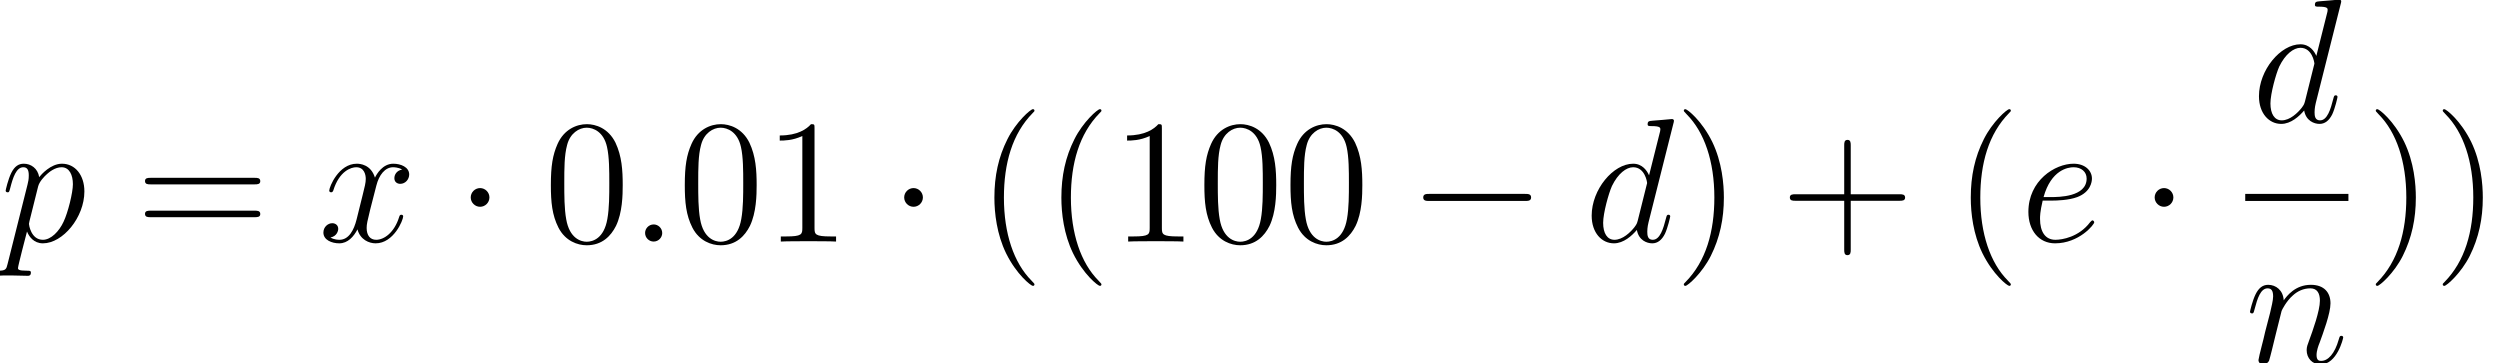
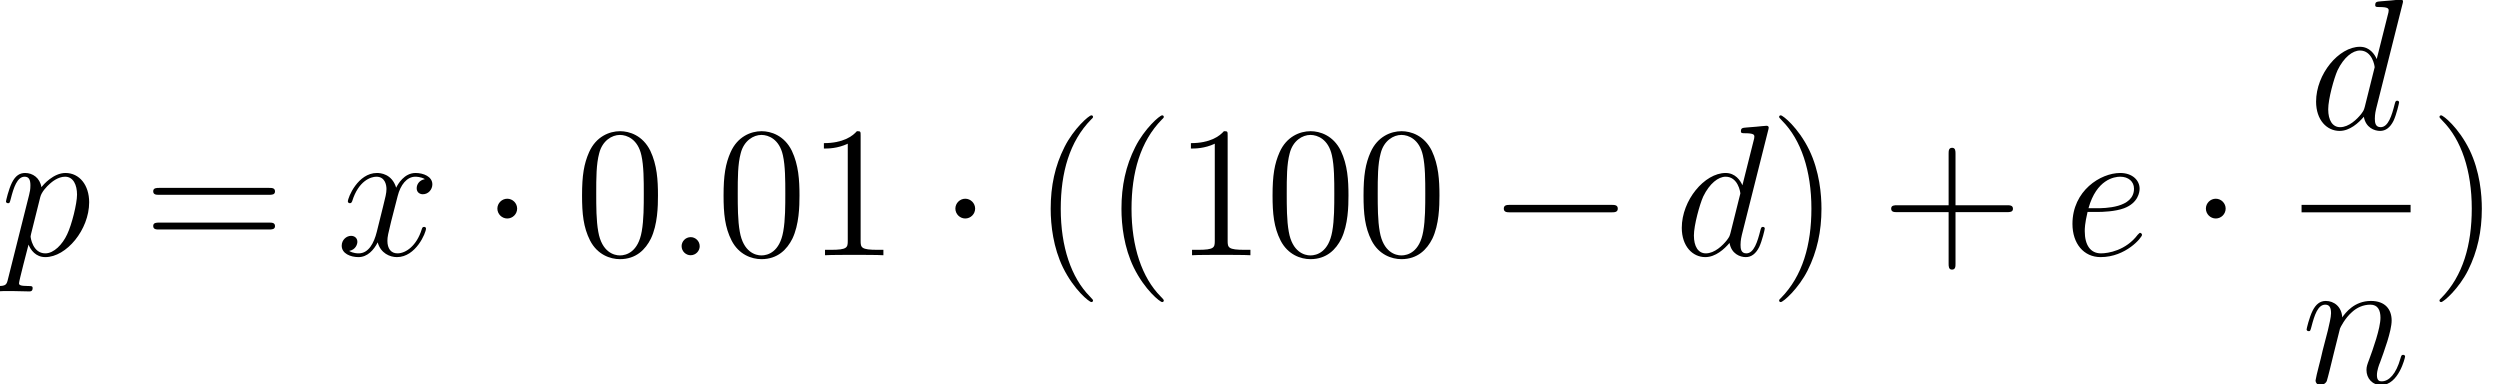
- <svg xmlns="http://www.w3.org/2000/svg" xmlns:xlink="http://www.w3.org/1999/xlink" height="27.752pt" version="1.1" viewBox="-0.239 -0.228 191.31 27.752" width="191.31pt">
+ <svg xmlns="http://www.w3.org/2000/svg" xmlns:xlink="http://www.w3.org/1999/xlink" height="27.752pt" version="1.1" viewBox="-0.239 -0.228 181.06 27.752" width="181.06pt">
  <defs>
    <path d="M7.878 -2.75C8.082 -2.75 8.297 -2.75 8.297 -2.989S8.082 -3.228 7.878 -3.228H1.411C1.207 -3.228 0.992 -3.228 0.992 -2.989S1.207 -2.75 1.411 -2.75H7.878Z" id="g0-0" />
    <path d="M2.295 -2.989C2.295 -3.335 2.008 -3.622 1.662 -3.622S1.028 -3.335 1.028 -2.989S1.315 -2.355 1.662 -2.355S2.295 -2.642 2.295 -2.989Z" id="g0-1" />
    <path d="M3.885 2.905C3.885 2.869 3.885 2.845 3.682 2.642C2.487 1.435 1.817 -0.538 1.817 -2.977C1.817 -5.296 2.379 -7.293 3.766 -8.703C3.885 -8.811 3.885 -8.835 3.885 -8.871C3.885 -8.942 3.826 -8.966 3.778 -8.966C3.622 -8.966 2.642 -8.106 2.056 -6.934C1.447 -5.727 1.172 -4.447 1.172 -2.977C1.172 -1.913 1.339 -0.49 1.961 0.789C2.666 2.224 3.646 3.001 3.778 3.001C3.826 3.001 3.885 2.977 3.885 2.905Z" id="g2-40" />
    <path d="M3.371 -2.977C3.371 -3.885 3.252 -5.368 2.582 -6.755C1.877 -8.189 0.897 -8.966 0.765 -8.966C0.717 -8.966 0.658 -8.942 0.658 -8.871C0.658 -8.835 0.658 -8.811 0.861 -8.608C2.056 -7.4 2.726 -5.428 2.726 -2.989C2.726 -0.669 2.164 1.327 0.777 2.738C0.658 2.845 0.658 2.869 0.658 2.905C0.658 2.977 0.717 3.001 0.765 3.001C0.921 3.001 1.901 2.14 2.487 0.968C3.096 -0.251 3.371 -1.542 3.371 -2.977Z" id="g2-41" />
    <path d="M4.77 -2.762H8.07C8.237 -2.762 8.452 -2.762 8.452 -2.977C8.452 -3.204 8.249 -3.204 8.07 -3.204H4.77V-6.504C4.77 -6.671 4.77 -6.886 4.555 -6.886C4.328 -6.886 4.328 -6.683 4.328 -6.504V-3.204H1.028C0.861 -3.204 0.646 -3.204 0.646 -2.989C0.646 -2.762 0.849 -2.762 1.028 -2.762H4.328V0.538C4.328 0.705 4.328 0.921 4.543 0.921C4.77 0.921 4.77 0.717 4.77 0.538V-2.762Z" id="g2-43" />
    <path d="M5.356 -3.826C5.356 -4.818 5.296 -5.786 4.866 -6.695C4.376 -7.687 3.515 -7.95 2.929 -7.95C2.236 -7.95 1.387 -7.603 0.944 -6.611C0.61 -5.858 0.49 -5.117 0.49 -3.826C0.49 -2.666 0.574 -1.793 1.004 -0.944C1.47 -0.036 2.295 0.251 2.917 0.251C3.957 0.251 4.555 -0.371 4.902 -1.064C5.332 -1.961 5.356 -3.132 5.356 -3.826ZM2.917 0.012C2.534 0.012 1.757 -0.203 1.53 -1.506C1.399 -2.224 1.399 -3.132 1.399 -3.969C1.399 -4.949 1.399 -5.834 1.59 -6.539C1.793 -7.34 2.403 -7.711 2.917 -7.711C3.371 -7.711 4.065 -7.436 4.292 -6.408C4.447 -5.727 4.447 -4.782 4.447 -3.969C4.447 -3.168 4.447 -2.26 4.316 -1.53C4.089 -0.215 3.335 0.012 2.917 0.012Z" id="g2-48" />
    <path d="M3.443 -7.663C3.443 -7.938 3.443 -7.95 3.204 -7.95C2.917 -7.627 2.319 -7.185 1.088 -7.185V-6.838C1.363 -6.838 1.961 -6.838 2.618 -7.149V-0.921C2.618 -0.49 2.582 -0.347 1.53 -0.347H1.16V0C1.482 -0.024 2.642 -0.024 3.037 -0.024S4.579 -0.024 4.902 0V-0.347H4.531C3.479 -0.347 3.443 -0.49 3.443 -0.921V-7.663Z" id="g2-49" />
    <path d="M8.07 -3.873C8.237 -3.873 8.452 -3.873 8.452 -4.089C8.452 -4.316 8.249 -4.316 8.07 -4.316H1.028C0.861 -4.316 0.646 -4.316 0.646 -4.101C0.646 -3.873 0.849 -3.873 1.028 -3.873H8.07ZM8.07 -1.65C8.237 -1.65 8.452 -1.65 8.452 -1.865C8.452 -2.092 8.249 -2.092 8.07 -2.092H1.028C0.861 -2.092 0.646 -2.092 0.646 -1.877C0.646 -1.65 0.849 -1.65 1.028 -1.65H8.07Z" id="g2-61" />
    <path d="M2.2 -0.574C2.2 -0.921 1.913 -1.16 1.626 -1.16C1.279 -1.16 1.04 -0.873 1.04 -0.586C1.04 -0.239 1.327 0 1.614 0C1.961 0 2.2 -0.287 2.2 -0.574Z" id="g1-58" />
    <path d="M6.013 -7.998C6.025 -8.046 6.049 -8.118 6.049 -8.177C6.049 -8.297 5.93 -8.297 5.906 -8.297C5.894 -8.297 5.308 -8.249 5.248 -8.237C5.045 -8.225 4.866 -8.201 4.651 -8.189C4.352 -8.165 4.268 -8.153 4.268 -7.938C4.268 -7.819 4.364 -7.819 4.531 -7.819C5.117 -7.819 5.129 -7.711 5.129 -7.592C5.129 -7.52 5.105 -7.424 5.093 -7.388L4.364 -4.483C4.232 -4.794 3.909 -5.272 3.288 -5.272C1.937 -5.272 0.478 -3.527 0.478 -1.757C0.478 -0.574 1.172 0.12 1.985 0.12C2.642 0.12 3.204 -0.395 3.539 -0.789C3.658 -0.084 4.22 0.12 4.579 0.12S5.224 -0.096 5.44 -0.526C5.631 -0.933 5.798 -1.662 5.798 -1.71C5.798 -1.769 5.75 -1.817 5.679 -1.817C5.571 -1.817 5.559 -1.757 5.511 -1.578C5.332 -0.873 5.105 -0.12 4.615 -0.12C4.268 -0.12 4.244 -0.43 4.244 -0.669C4.244 -0.717 4.244 -0.968 4.328 -1.303L6.013 -7.998ZM3.599 -1.423C3.539 -1.219 3.539 -1.196 3.371 -0.968C3.108 -0.634 2.582 -0.12 2.02 -0.12C1.53 -0.12 1.255 -0.562 1.255 -1.267C1.255 -1.925 1.626 -3.264 1.853 -3.766C2.26 -4.603 2.821 -5.033 3.288 -5.033C4.077 -5.033 4.232 -4.053 4.232 -3.957C4.232 -3.945 4.196 -3.79 4.184 -3.766L3.599 -1.423Z" id="g1-100" />
    <path d="M2.14 -2.774C2.463 -2.774 3.276 -2.798 3.85 -3.013C4.758 -3.359 4.842 -4.053 4.842 -4.268C4.842 -4.794 4.388 -5.272 3.599 -5.272C2.343 -5.272 0.538 -4.136 0.538 -2.008C0.538 -0.753 1.255 0.12 2.343 0.12C3.969 0.12 4.997 -1.148 4.997 -1.303C4.997 -1.375 4.926 -1.435 4.878 -1.435C4.842 -1.435 4.83 -1.423 4.722 -1.315C3.957 -0.299 2.821 -0.12 2.367 -0.12C1.686 -0.12 1.327 -0.658 1.327 -1.542C1.327 -1.71 1.327 -2.008 1.506 -2.774H2.14ZM1.566 -3.013C2.08 -4.854 3.216 -5.033 3.599 -5.033C4.125 -5.033 4.483 -4.722 4.483 -4.268C4.483 -3.013 2.57 -3.013 2.068 -3.013H1.566Z" id="g1-101" />
    <path d="M2.463 -3.503C2.487 -3.575 2.786 -4.172 3.228 -4.555C3.539 -4.842 3.945 -5.033 4.411 -5.033C4.89 -5.033 5.057 -4.674 5.057 -4.196C5.057 -3.515 4.567 -2.152 4.328 -1.506C4.22 -1.219 4.16 -1.064 4.16 -0.849C4.16 -0.311 4.531 0.12 5.105 0.12C6.217 0.12 6.635 -1.638 6.635 -1.71C6.635 -1.769 6.587 -1.817 6.516 -1.817C6.408 -1.817 6.396 -1.781 6.336 -1.578C6.061 -0.598 5.607 -0.12 5.141 -0.12C5.021 -0.12 4.83 -0.132 4.83 -0.514C4.83 -0.813 4.961 -1.172 5.033 -1.339C5.272 -1.997 5.774 -3.335 5.774 -4.017C5.774 -4.734 5.356 -5.272 4.447 -5.272C3.383 -5.272 2.821 -4.519 2.606 -4.22C2.57 -4.902 2.08 -5.272 1.554 -5.272C1.172 -5.272 0.909 -5.045 0.705 -4.639C0.49 -4.208 0.323 -3.491 0.323 -3.443S0.371 -3.335 0.454 -3.335C0.55 -3.335 0.562 -3.347 0.634 -3.622C0.825 -4.352 1.04 -5.033 1.518 -5.033C1.793 -5.033 1.889 -4.842 1.889 -4.483C1.889 -4.22 1.769 -3.754 1.686 -3.383L1.351 -2.092C1.303 -1.865 1.172 -1.327 1.112 -1.112C1.028 -0.801 0.897 -0.239 0.897 -0.179C0.897 -0.012 1.028 0.12 1.207 0.12C1.351 0.12 1.518 0.048 1.614 -0.132C1.638 -0.191 1.745 -0.61 1.805 -0.849L2.068 -1.925L2.463 -3.503Z" id="g1-110" />
    <path d="M0.514 1.518C0.43 1.877 0.383 1.973 -0.108 1.973C-0.251 1.973 -0.371 1.973 -0.371 2.2C-0.371 2.224 -0.359 2.319 -0.227 2.319C-0.072 2.319 0.096 2.295 0.251 2.295H0.765C1.016 2.295 1.626 2.319 1.877 2.319C1.949 2.319 2.092 2.319 2.092 2.104C2.092 1.973 2.008 1.973 1.805 1.973C1.255 1.973 1.219 1.889 1.219 1.793C1.219 1.65 1.757 -0.406 1.829 -0.681C1.961 -0.347 2.283 0.12 2.905 0.12C4.256 0.12 5.715 -1.638 5.715 -3.395C5.715 -4.495 5.093 -5.272 4.196 -5.272C3.431 -5.272 2.786 -4.531 2.654 -4.364C2.558 -4.961 2.092 -5.272 1.614 -5.272C1.267 -5.272 0.992 -5.105 0.765 -4.651C0.55 -4.22 0.383 -3.491 0.383 -3.443S0.43 -3.335 0.514 -3.335C0.61 -3.335 0.622 -3.347 0.693 -3.622C0.873 -4.328 1.1 -5.033 1.578 -5.033C1.853 -5.033 1.949 -4.842 1.949 -4.483C1.949 -4.196 1.913 -4.077 1.865 -3.862L0.514 1.518ZM2.582 -3.73C2.666 -4.065 3.001 -4.411 3.192 -4.579C3.324 -4.698 3.718 -5.033 4.172 -5.033C4.698 -5.033 4.937 -4.507 4.937 -3.885C4.937 -3.312 4.603 -1.961 4.304 -1.339C4.005 -0.693 3.455 -0.12 2.905 -0.12C2.092 -0.12 1.961 -1.148 1.961 -1.196C1.961 -1.231 1.985 -1.327 1.997 -1.387L2.582 -3.73Z" id="g1-112" />
    <path d="M5.667 -4.878C5.284 -4.806 5.141 -4.519 5.141 -4.292C5.141 -4.005 5.368 -3.909 5.535 -3.909C5.894 -3.909 6.145 -4.22 6.145 -4.543C6.145 -5.045 5.571 -5.272 5.069 -5.272C4.34 -5.272 3.933 -4.555 3.826 -4.328C3.551 -5.224 2.809 -5.272 2.594 -5.272C1.375 -5.272 0.729 -3.706 0.729 -3.443C0.729 -3.395 0.777 -3.335 0.861 -3.335C0.956 -3.335 0.98 -3.407 1.004 -3.455C1.411 -4.782 2.212 -5.033 2.558 -5.033C3.096 -5.033 3.204 -4.531 3.204 -4.244C3.204 -3.981 3.132 -3.706 2.989 -3.132L2.582 -1.494C2.403 -0.777 2.056 -0.12 1.423 -0.12C1.363 -0.12 1.064 -0.12 0.813 -0.275C1.243 -0.359 1.339 -0.717 1.339 -0.861C1.339 -1.1 1.16 -1.243 0.933 -1.243C0.646 -1.243 0.335 -0.992 0.335 -0.61C0.335 -0.108 0.897 0.12 1.411 0.12C1.985 0.12 2.391 -0.335 2.642 -0.825C2.833 -0.12 3.431 0.12 3.873 0.12C5.093 0.12 5.738 -1.447 5.738 -1.71C5.738 -1.769 5.691 -1.817 5.619 -1.817C5.511 -1.817 5.499 -1.757 5.464 -1.662C5.141 -0.61 4.447 -0.12 3.909 -0.12C3.491 -0.12 3.264 -0.43 3.264 -0.921C3.264 -1.184 3.312 -1.375 3.503 -2.164L3.921 -3.79C4.101 -4.507 4.507 -5.033 5.057 -5.033C5.081 -5.033 5.416 -5.033 5.667 -4.878Z" id="g1-120" />
  </defs>
  <g id="page1" transform="matrix(1.13 0 0 1.13 -63.986 -61.0552)">
    <use x="56.413" xlink:href="#g1-112" y="70.188" />
    <use x="65.587" xlink:href="#g2-61" y="70.188" />
    <use x="77.979" xlink:href="#g1-120" y="70.188" />
    <use x="87.263" xlink:href="#g0-1" y="70.188" />
    <use x="93.228" xlink:href="#g2-48" y="70.188" />
    <use x="99.059" xlink:href="#g1-58" y="70.188" />
    <use x="102.298" xlink:href="#g2-48" y="70.188" />
    <use x="108.13" xlink:href="#g2-49" y="70.188" />
    <use x="116.617" xlink:href="#g0-1" y="70.188" />
    <use x="122.582" xlink:href="#g2-40" y="70.188" />
    <use x="127.118" xlink:href="#g2-40" y="70.188" />
    <use x="131.653" xlink:href="#g2-49" y="70.188" />
    <use x="137.484" xlink:href="#g2-48" y="70.188" />
    <use x="143.315" xlink:href="#g2-48" y="70.188" />
    <use x="151.803" xlink:href="#g0-0" y="70.188" />
    <use x="163.724" xlink:href="#g1-100" y="70.188" />
    <use x="169.784" xlink:href="#g2-41" y="70.188" />
    <use x="176.976" xlink:href="#g2-43" y="70.188" />
-     <use x="188.703" xlink:href="#g2-40" y="70.188" />
-     <use x="193.238" xlink:href="#g1-101" y="70.188" />
-     <use x="201.3" xlink:href="#g0-1" y="70.188" />
-     <use x="208.913" xlink:href="#g1-100" y="62.1" />
-     <rect height="0.478" width="6.988" x="208.461" y="66.96" />
-     <use x="208.461" xlink:href="#g1-110" y="78.389" />
-     <use x="216.644" xlink:href="#g2-41" y="70.188" />
-     <use x="221.179" xlink:href="#g2-41" y="70.188" />
+     <use x="188.703" xlink:href="#g1-101" y="70.188" />
+     <use x="196.765" xlink:href="#g0-1" y="70.188" />
+     <use x="204.378" xlink:href="#g1-100" y="62.1" />
+     <rect height="0.478" width="6.988" x="203.925" y="66.96" />
+     <use x="203.925" xlink:href="#g1-110" y="78.389" />
+     <use x="212.108" xlink:href="#g2-41" y="70.188" />
  </g>
</svg>
